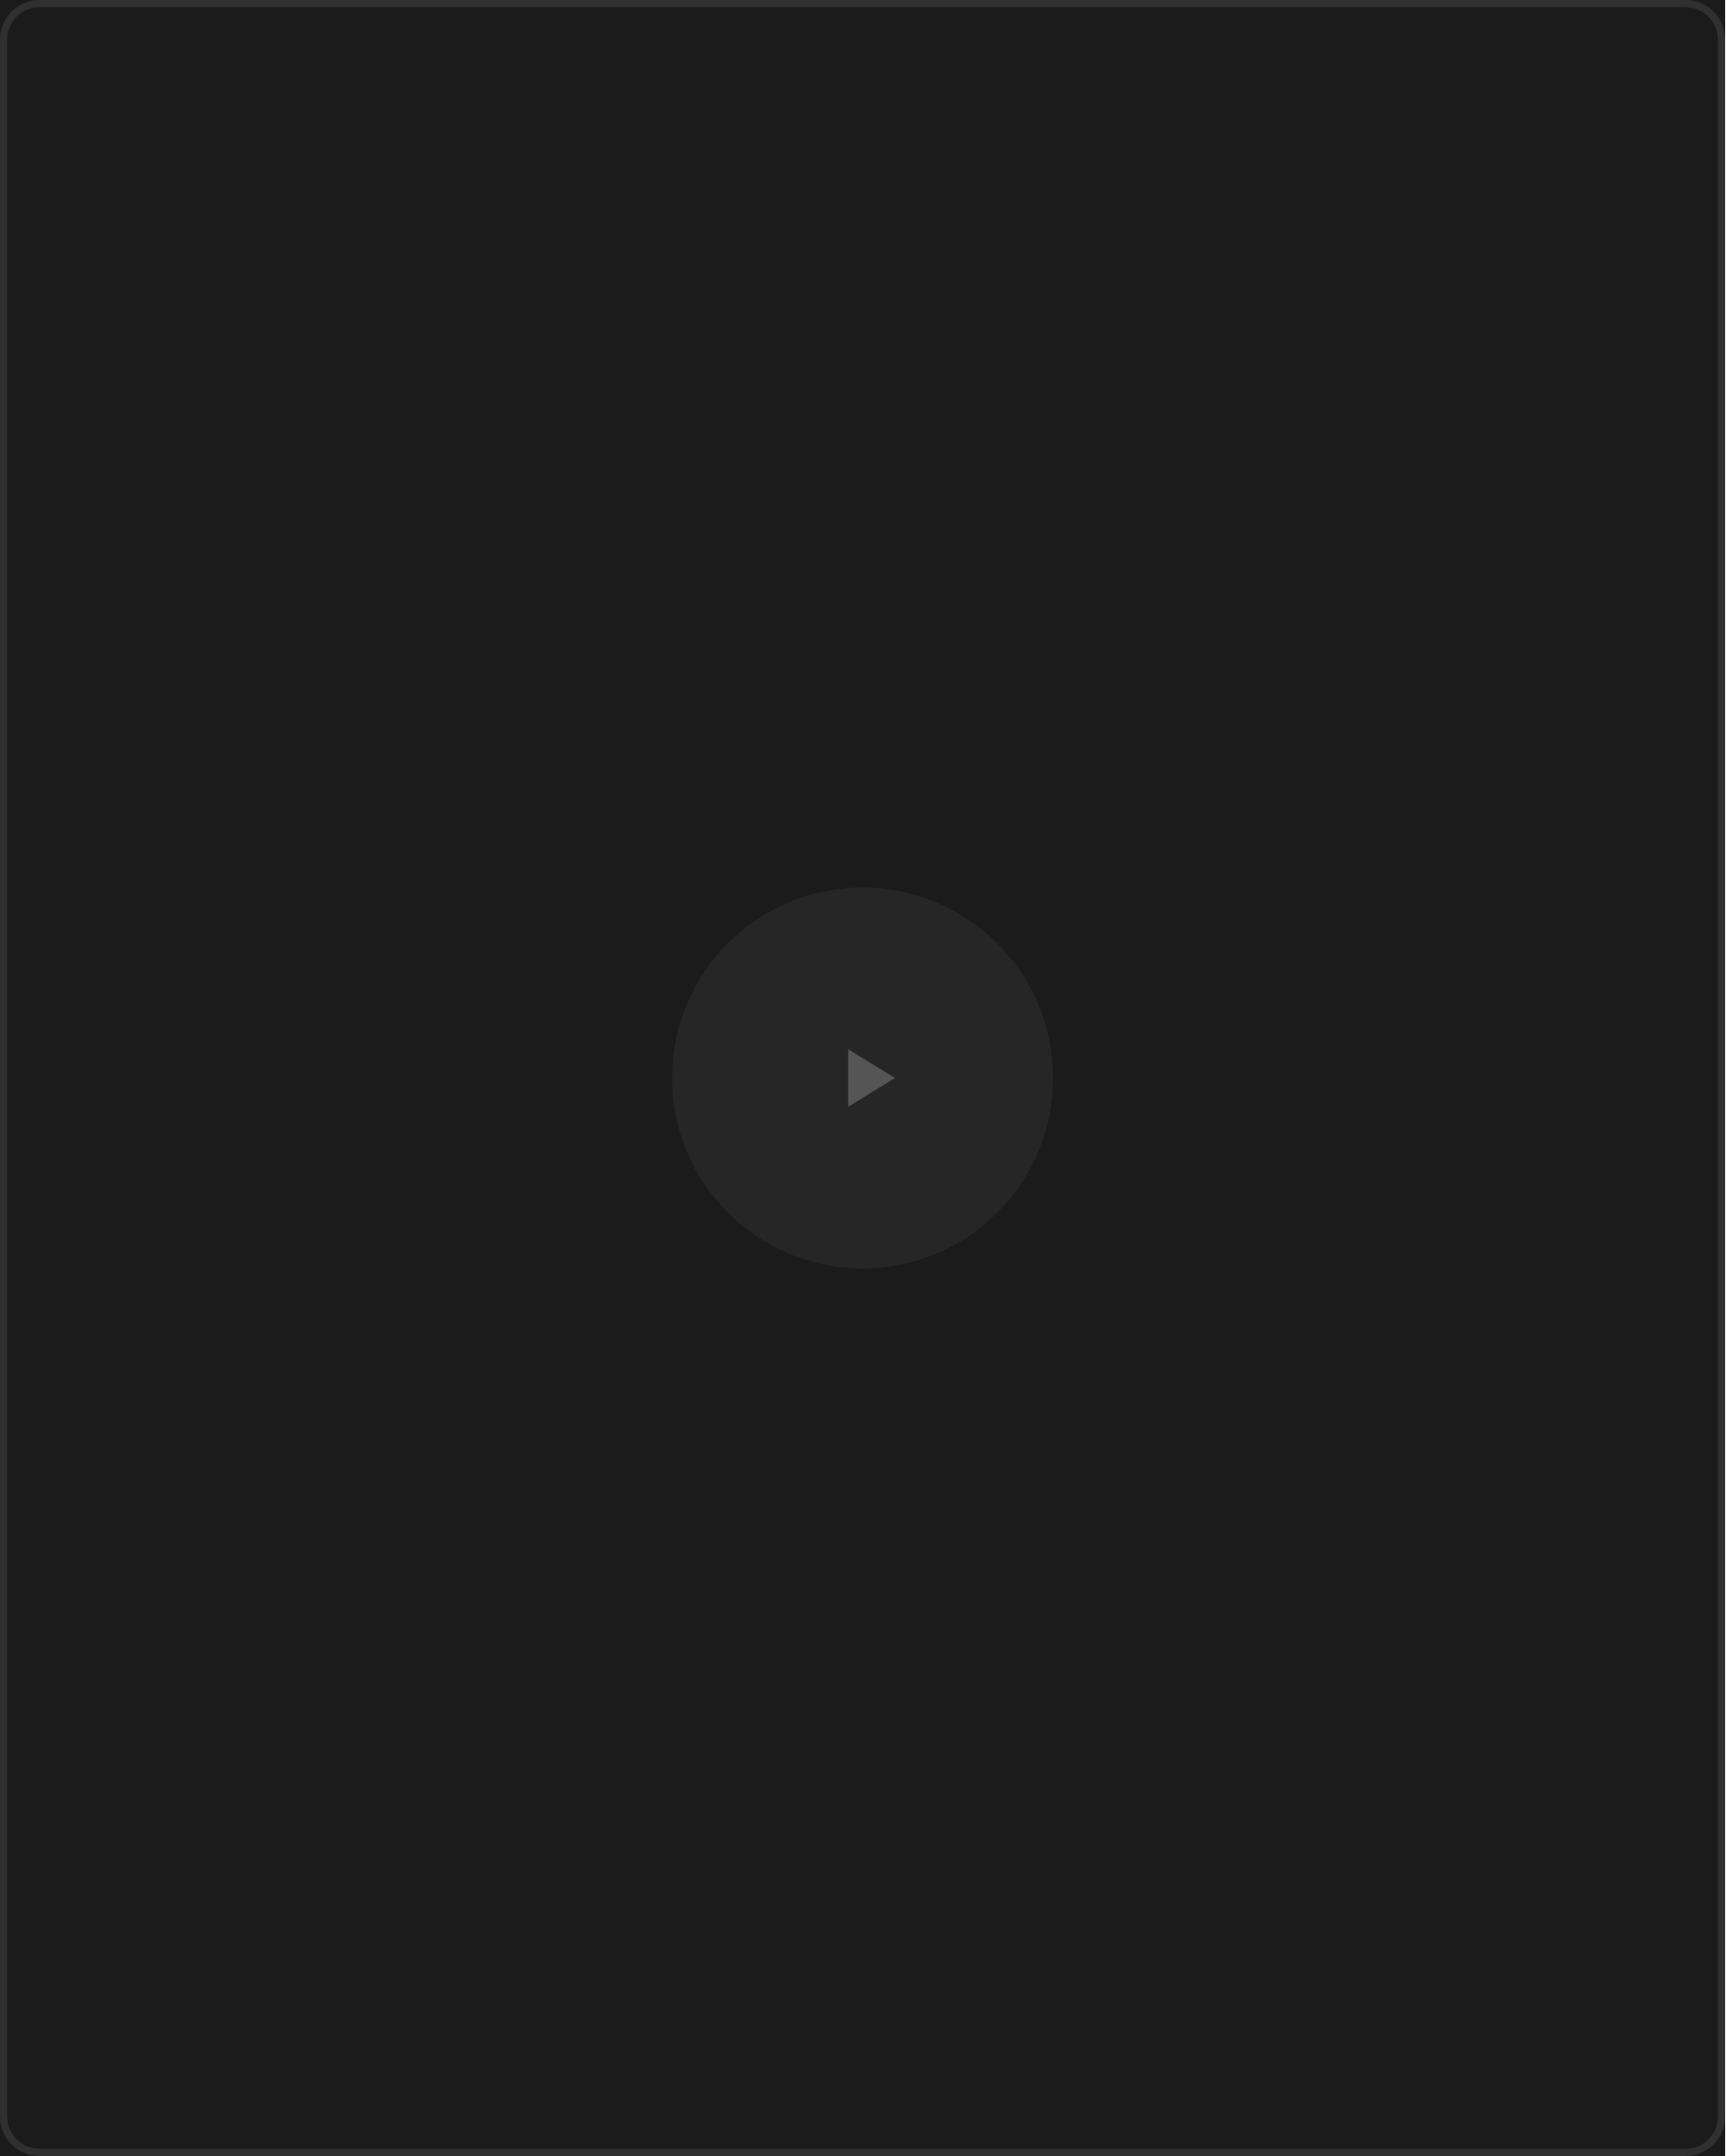
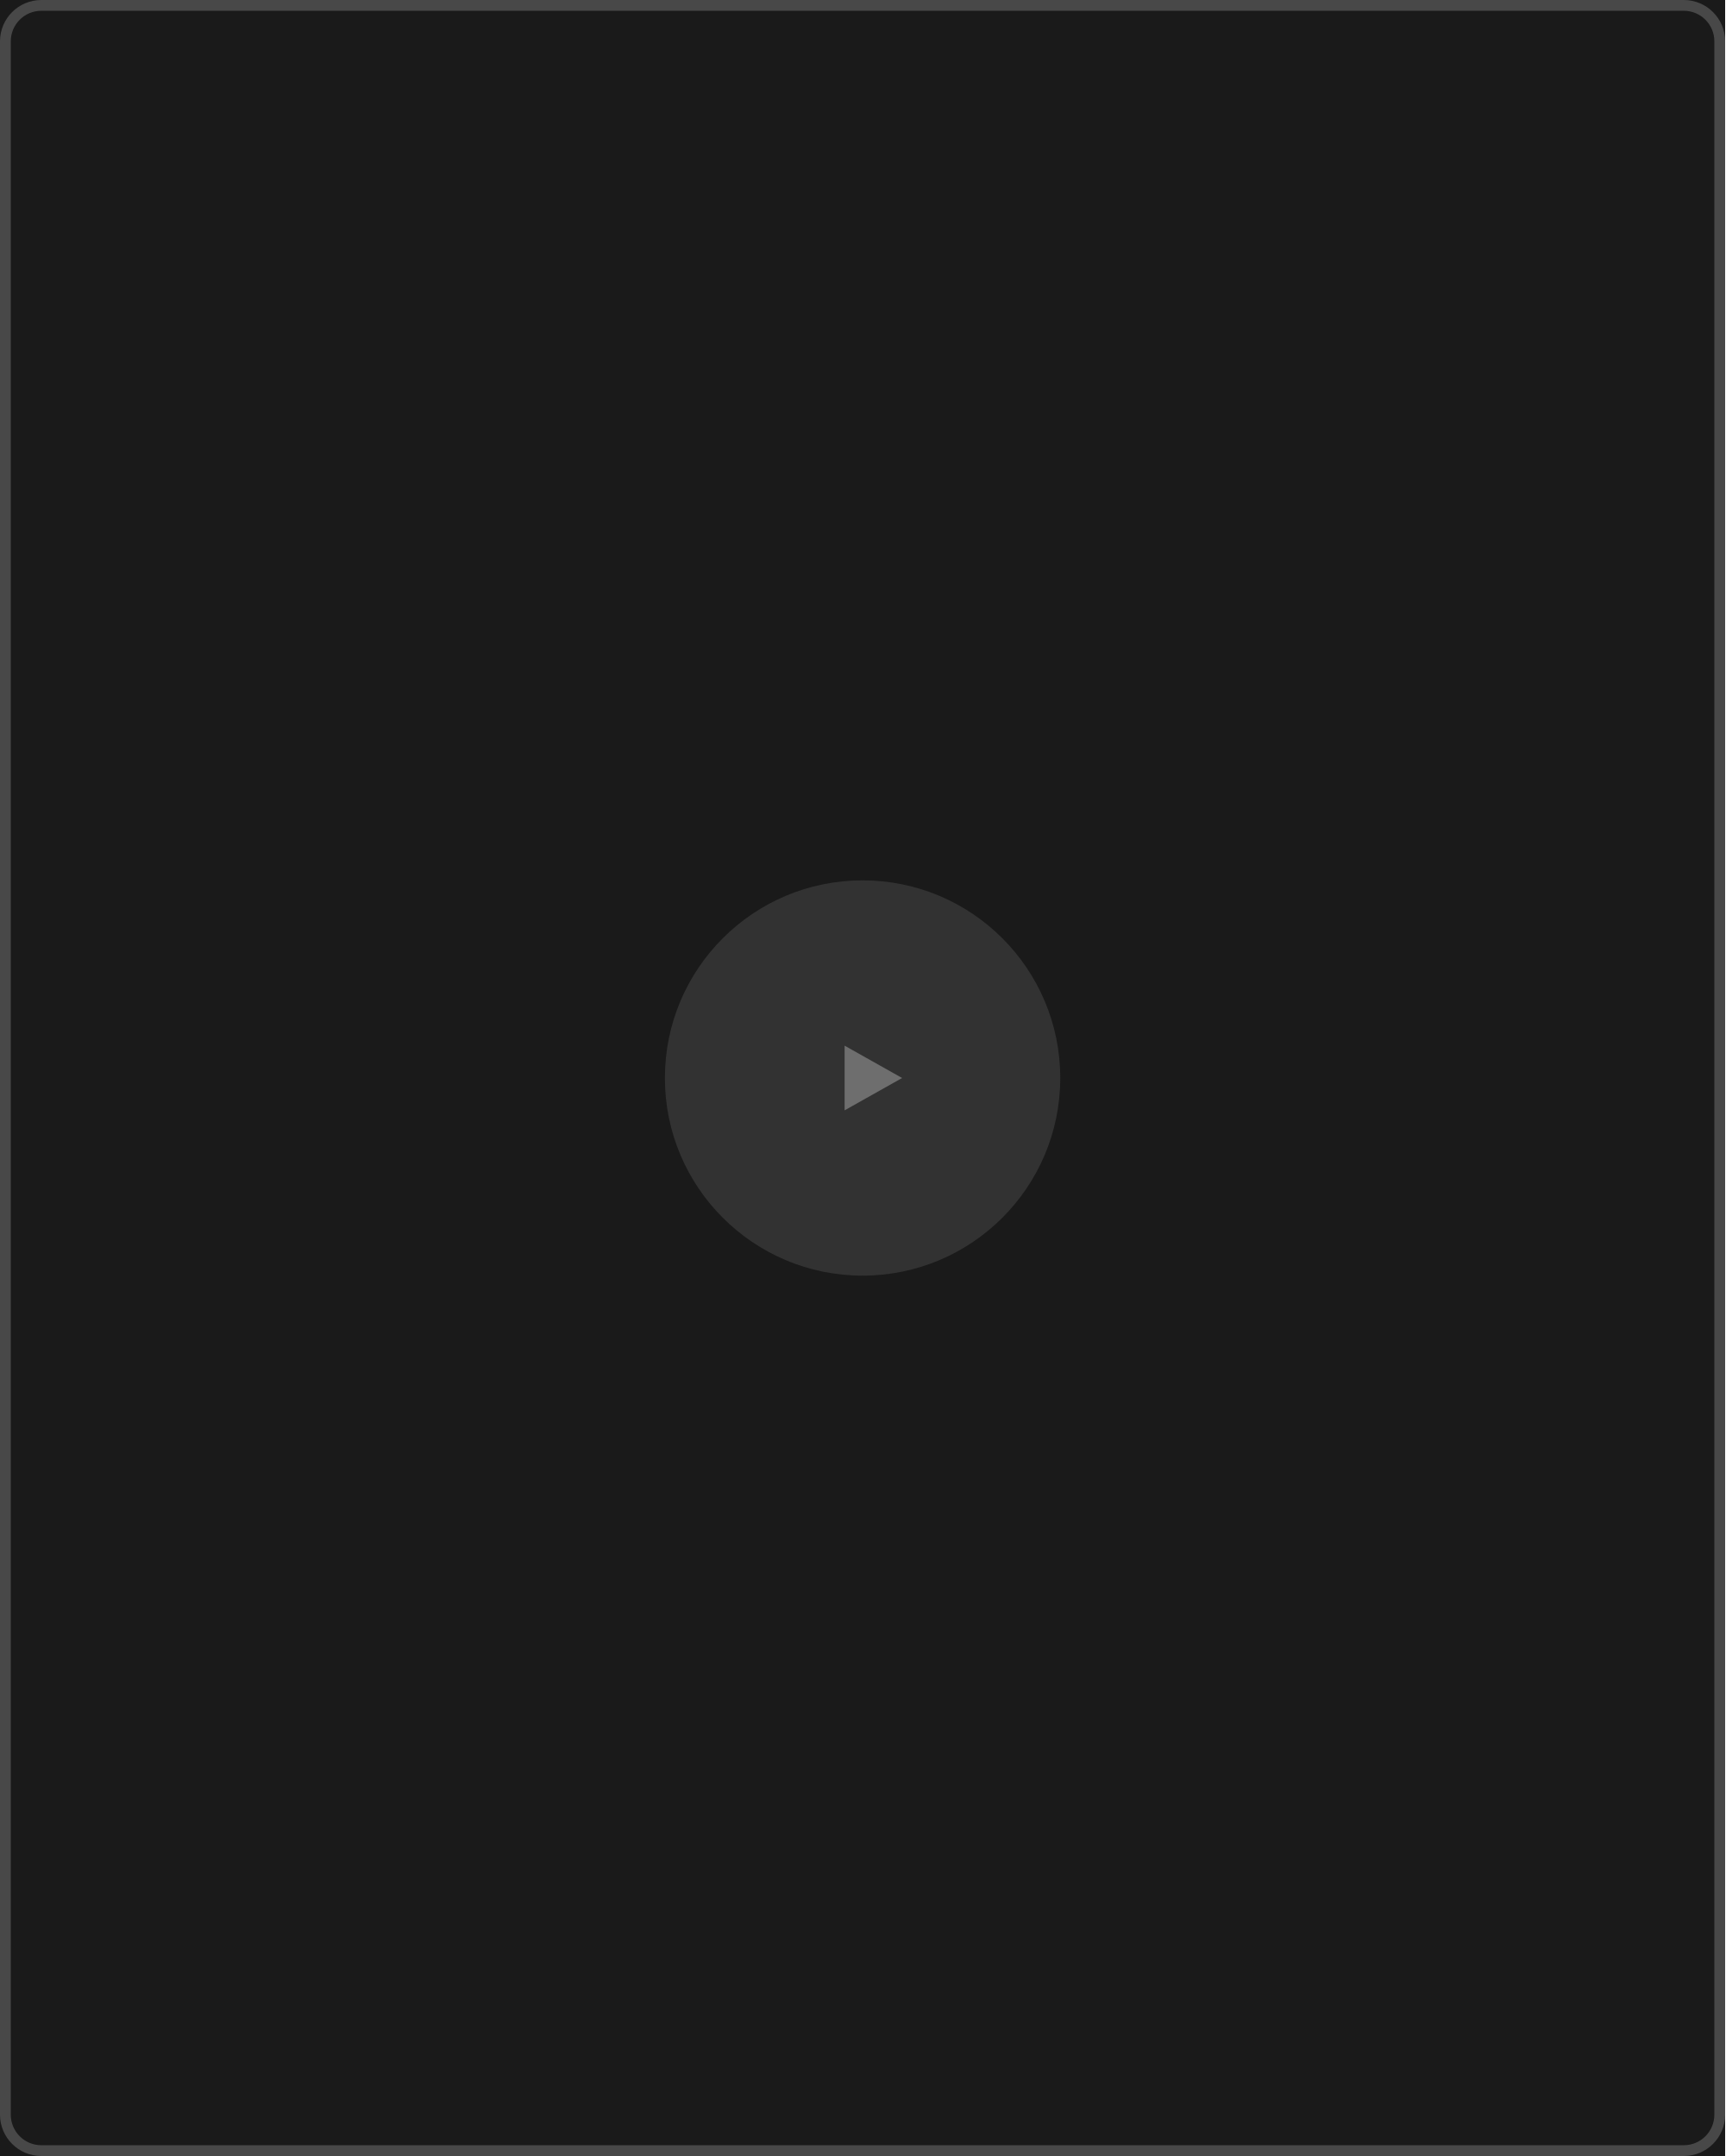
<svg xmlns="http://www.w3.org/2000/svg" width="480" height="600" viewBox="0 0 480 600" role="img" aria-label="Miniatura de vídeo pendente">
-   <rect width="480" height="600" fill="#1B1B1B" />
-   <rect x="1" y="1" width="478" height="598" fill="none" stroke="#303030" stroke-width="2" rx="10" />
-   <circle cx="240.0" cy="300.0" r="53" fill="#262626" />
-   <path d="M 236 292 L 249 300.0 L 236 308 Z" fill="#555555" />
+   <rect width="480" height="600" fill="#1A1A1A" />
+   <rect x="1.5" y="1.5" width="477" height="597" fill="none" stroke="#484848" stroke-width="3" rx="10" />
+   <circle cx="240.0" cy="300.0" r="55" fill="#323232" />
+   <path d="M 235 291 L 251 300.0 L 235 309 Z" fill="#6E6E6E" />
</svg>
